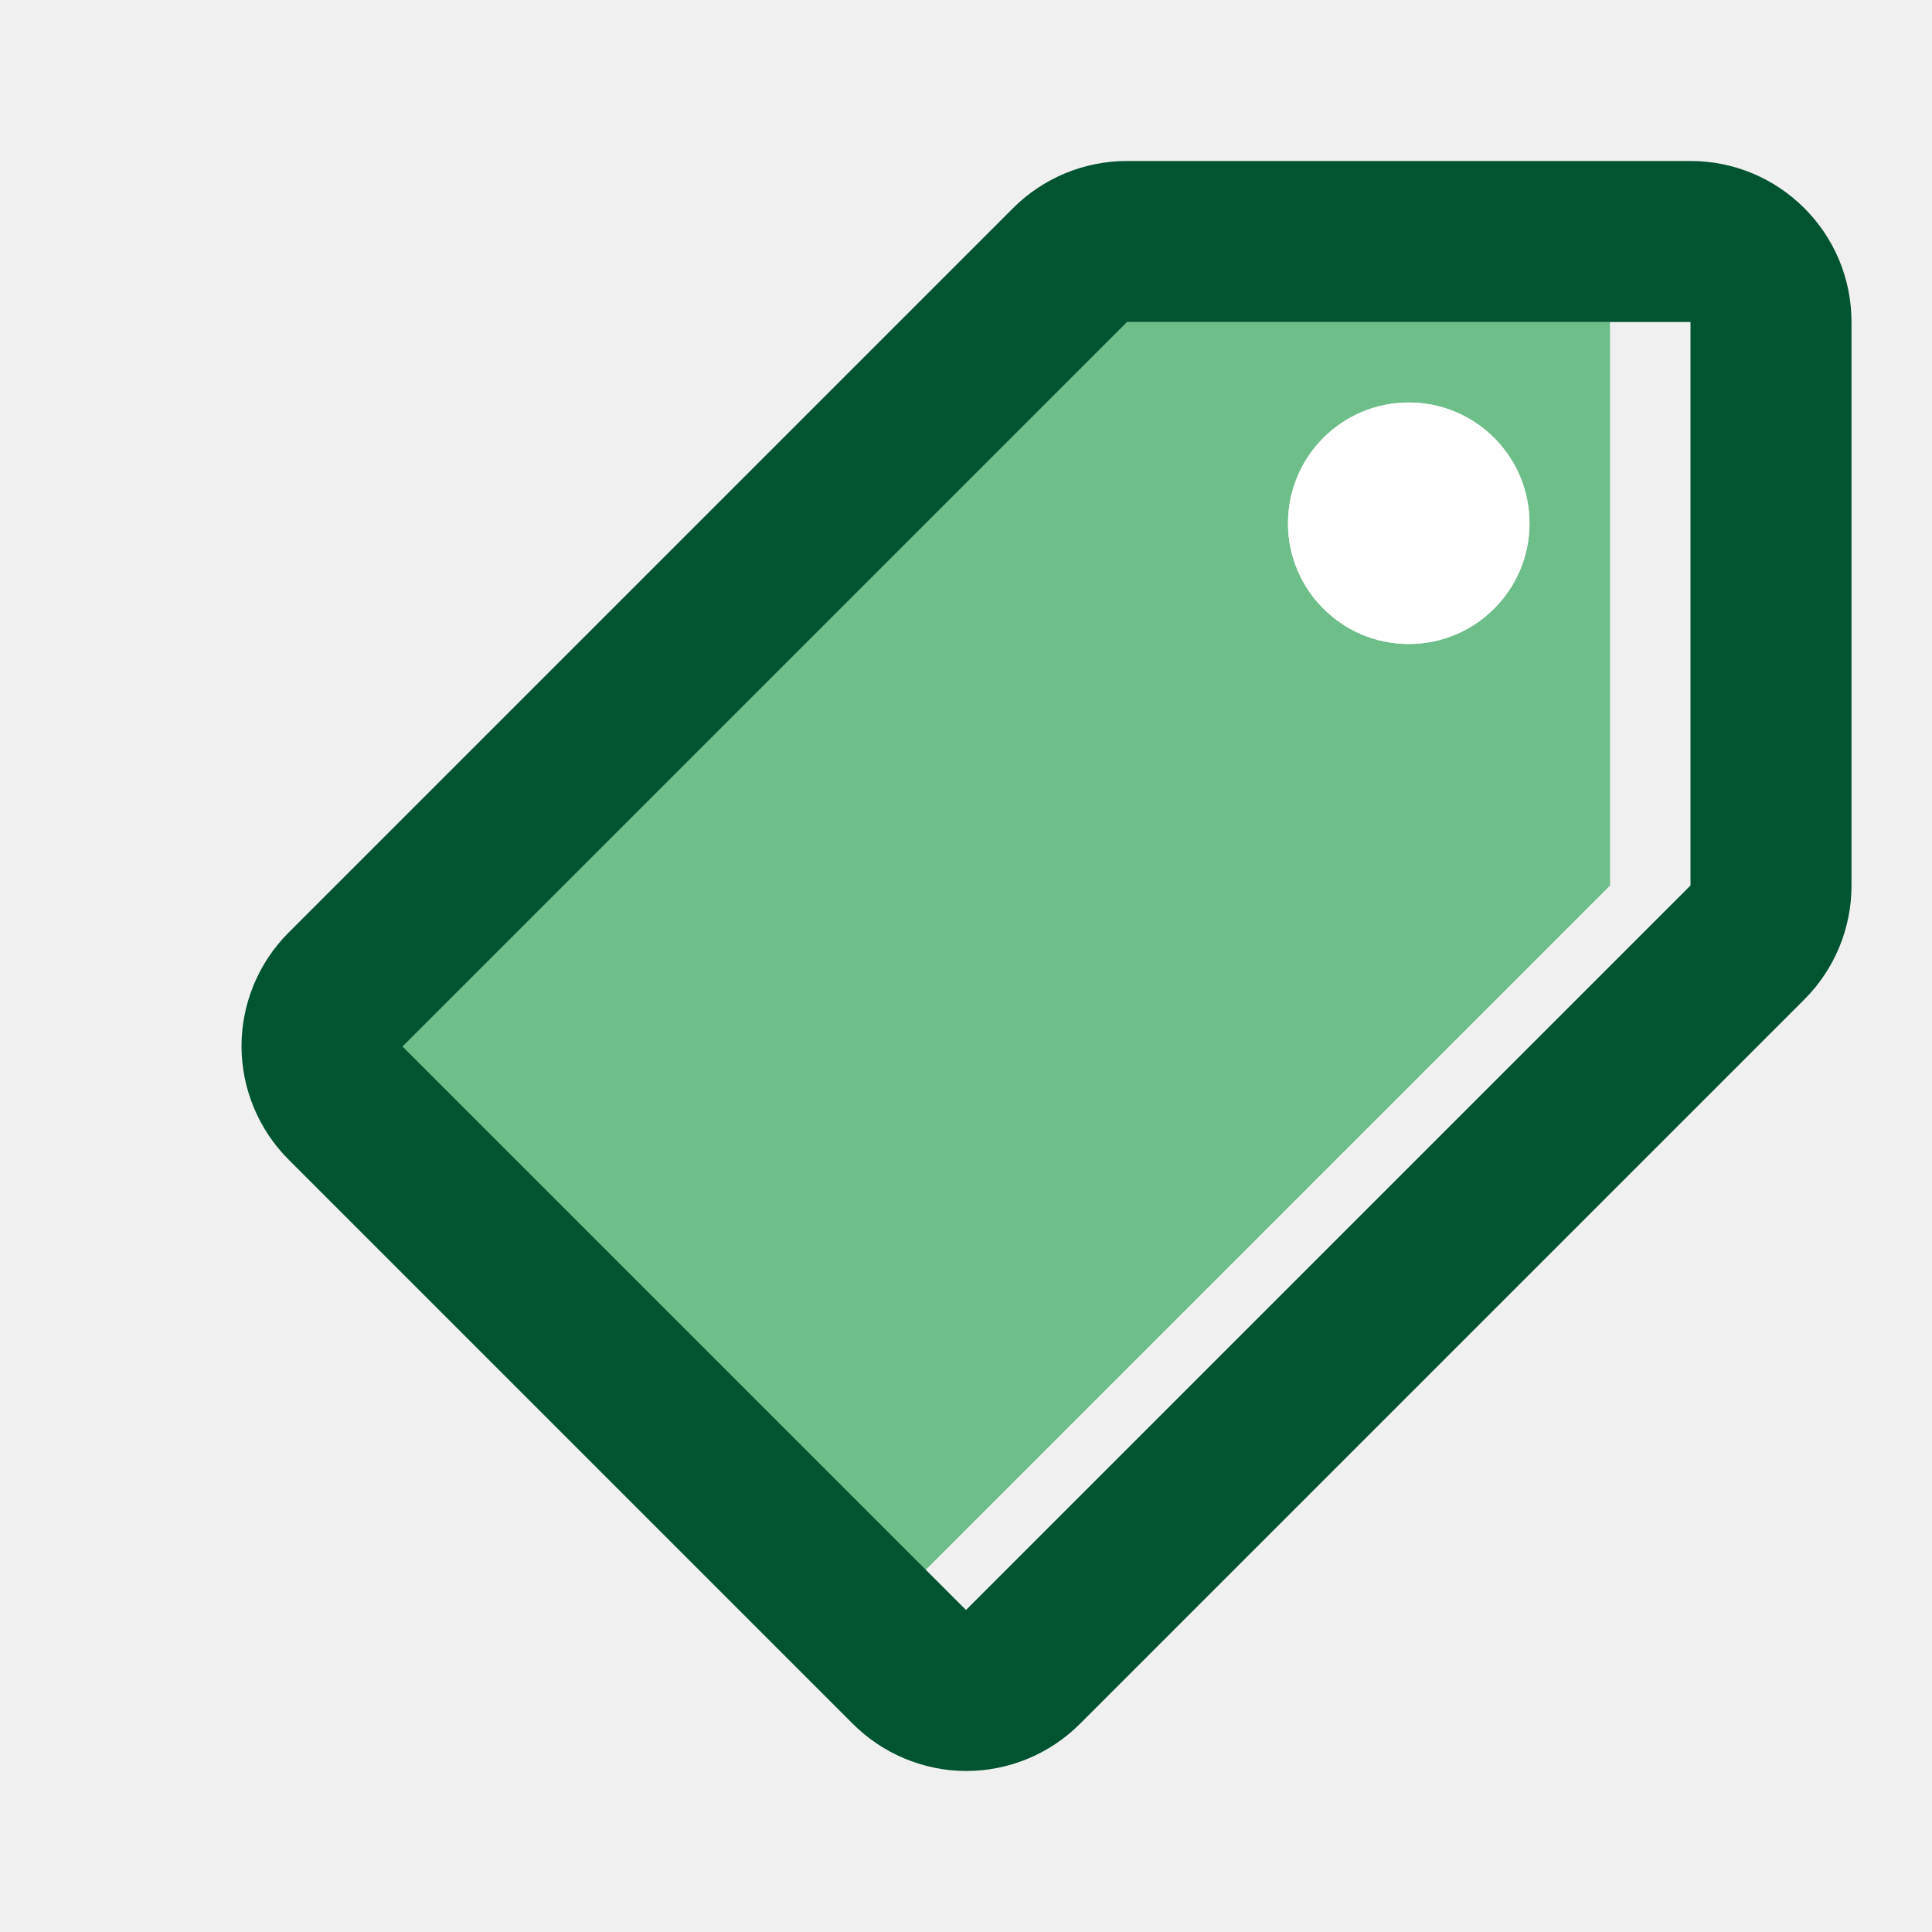
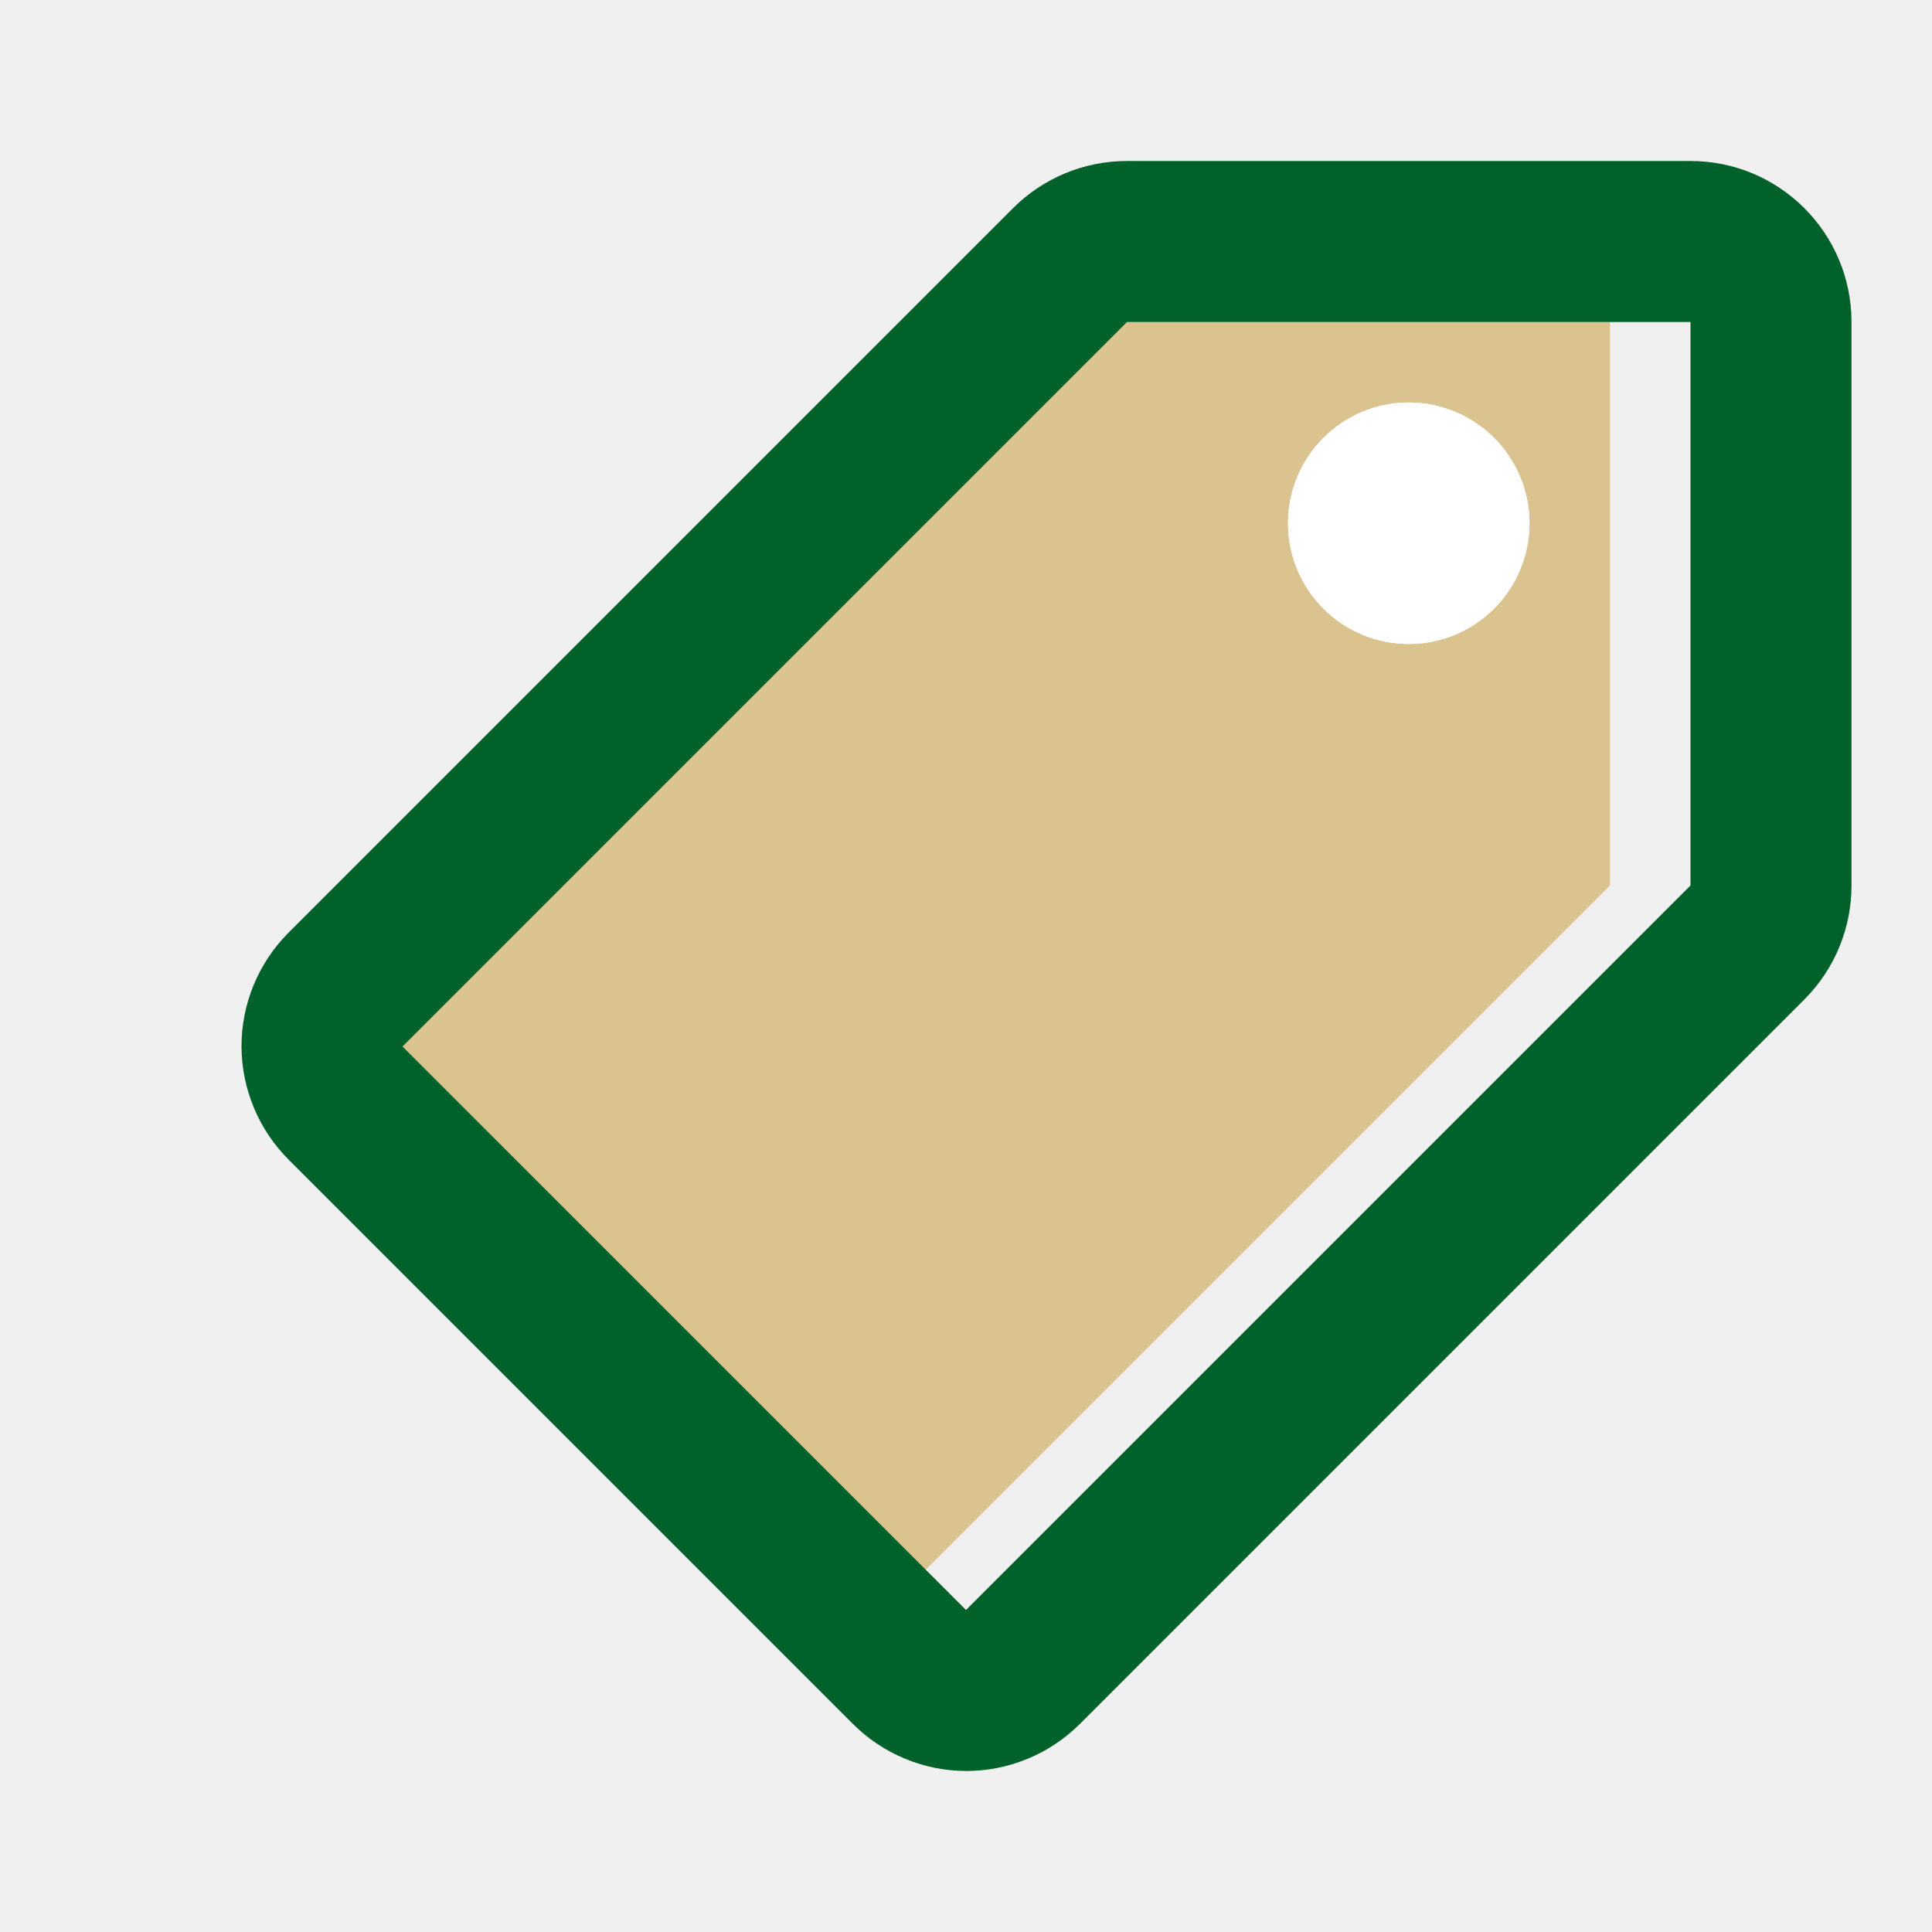
<svg xmlns="http://www.w3.org/2000/svg" viewBox="0 0 24 24" version="1.1" id="svg30005">
  <defs id="defs30009" />
  <g id="Layer_2" data-name="Layer 2">
    <g id="Layer_1-2" data-name="Layer 1">
      <path d="M24,0V24H0V0Z" fill="none" id="path29995" />
-       <path d="M20,11V4H13L4,13l7,7ZM16,6.5A1.5,1.5,0,1,1,17.5,8,1.5,1.5,0,0,1,16,6.5Z" fill="#2e8d9a" id="path29997" style="fill:#6ebe8a;fill-opacity:1" />
-       <path d="M22.42,12.41A2,2,0,0,0,23,11V4a2,2,0,0,0-2-2H14a2,2,0,0,0-1.42.59l-9,9A2,2,0,0,0,3,13a2,2,0,0,0,.59,1.41l7,7A2,2,0,0,0,12,22a2,2,0,0,0,1.42-.59ZM5,13l9-9h7v7h0l-9,9Z" fill="#274690" id="path29999" style="fill:#005430;fill-opacity:1" />
+       <path d="M20,11V4H13L4,13l7,7ZM16,6.5A1.5,1.5,0,1,1,17.5,8,1.5,1.5,0,0,1,16,6.5Z" fill="#2e8d9a" id="path29997" style="fill:#dbc38f;fill-opacity:1" />
+       <path d="M22.42,12.41A2,2,0,0,0,23,11V4a2,2,0,0,0-2-2H14a2,2,0,0,0-1.42.59l-9,9A2,2,0,0,0,3,13a2,2,0,0,0,.59,1.41l7,7A2,2,0,0,0,12,22a2,2,0,0,0,1.42-.59ZM5,13l9-9h7v7h0l-9,9Z" fill="#274690" id="path29999" style="fill:#00612a;fill-opacity:1" />
      <circle cx="17.5" cy="6.5" r="1.5" fill="#fff" id="circle30001" />
    </g>
  </g>
</svg>
